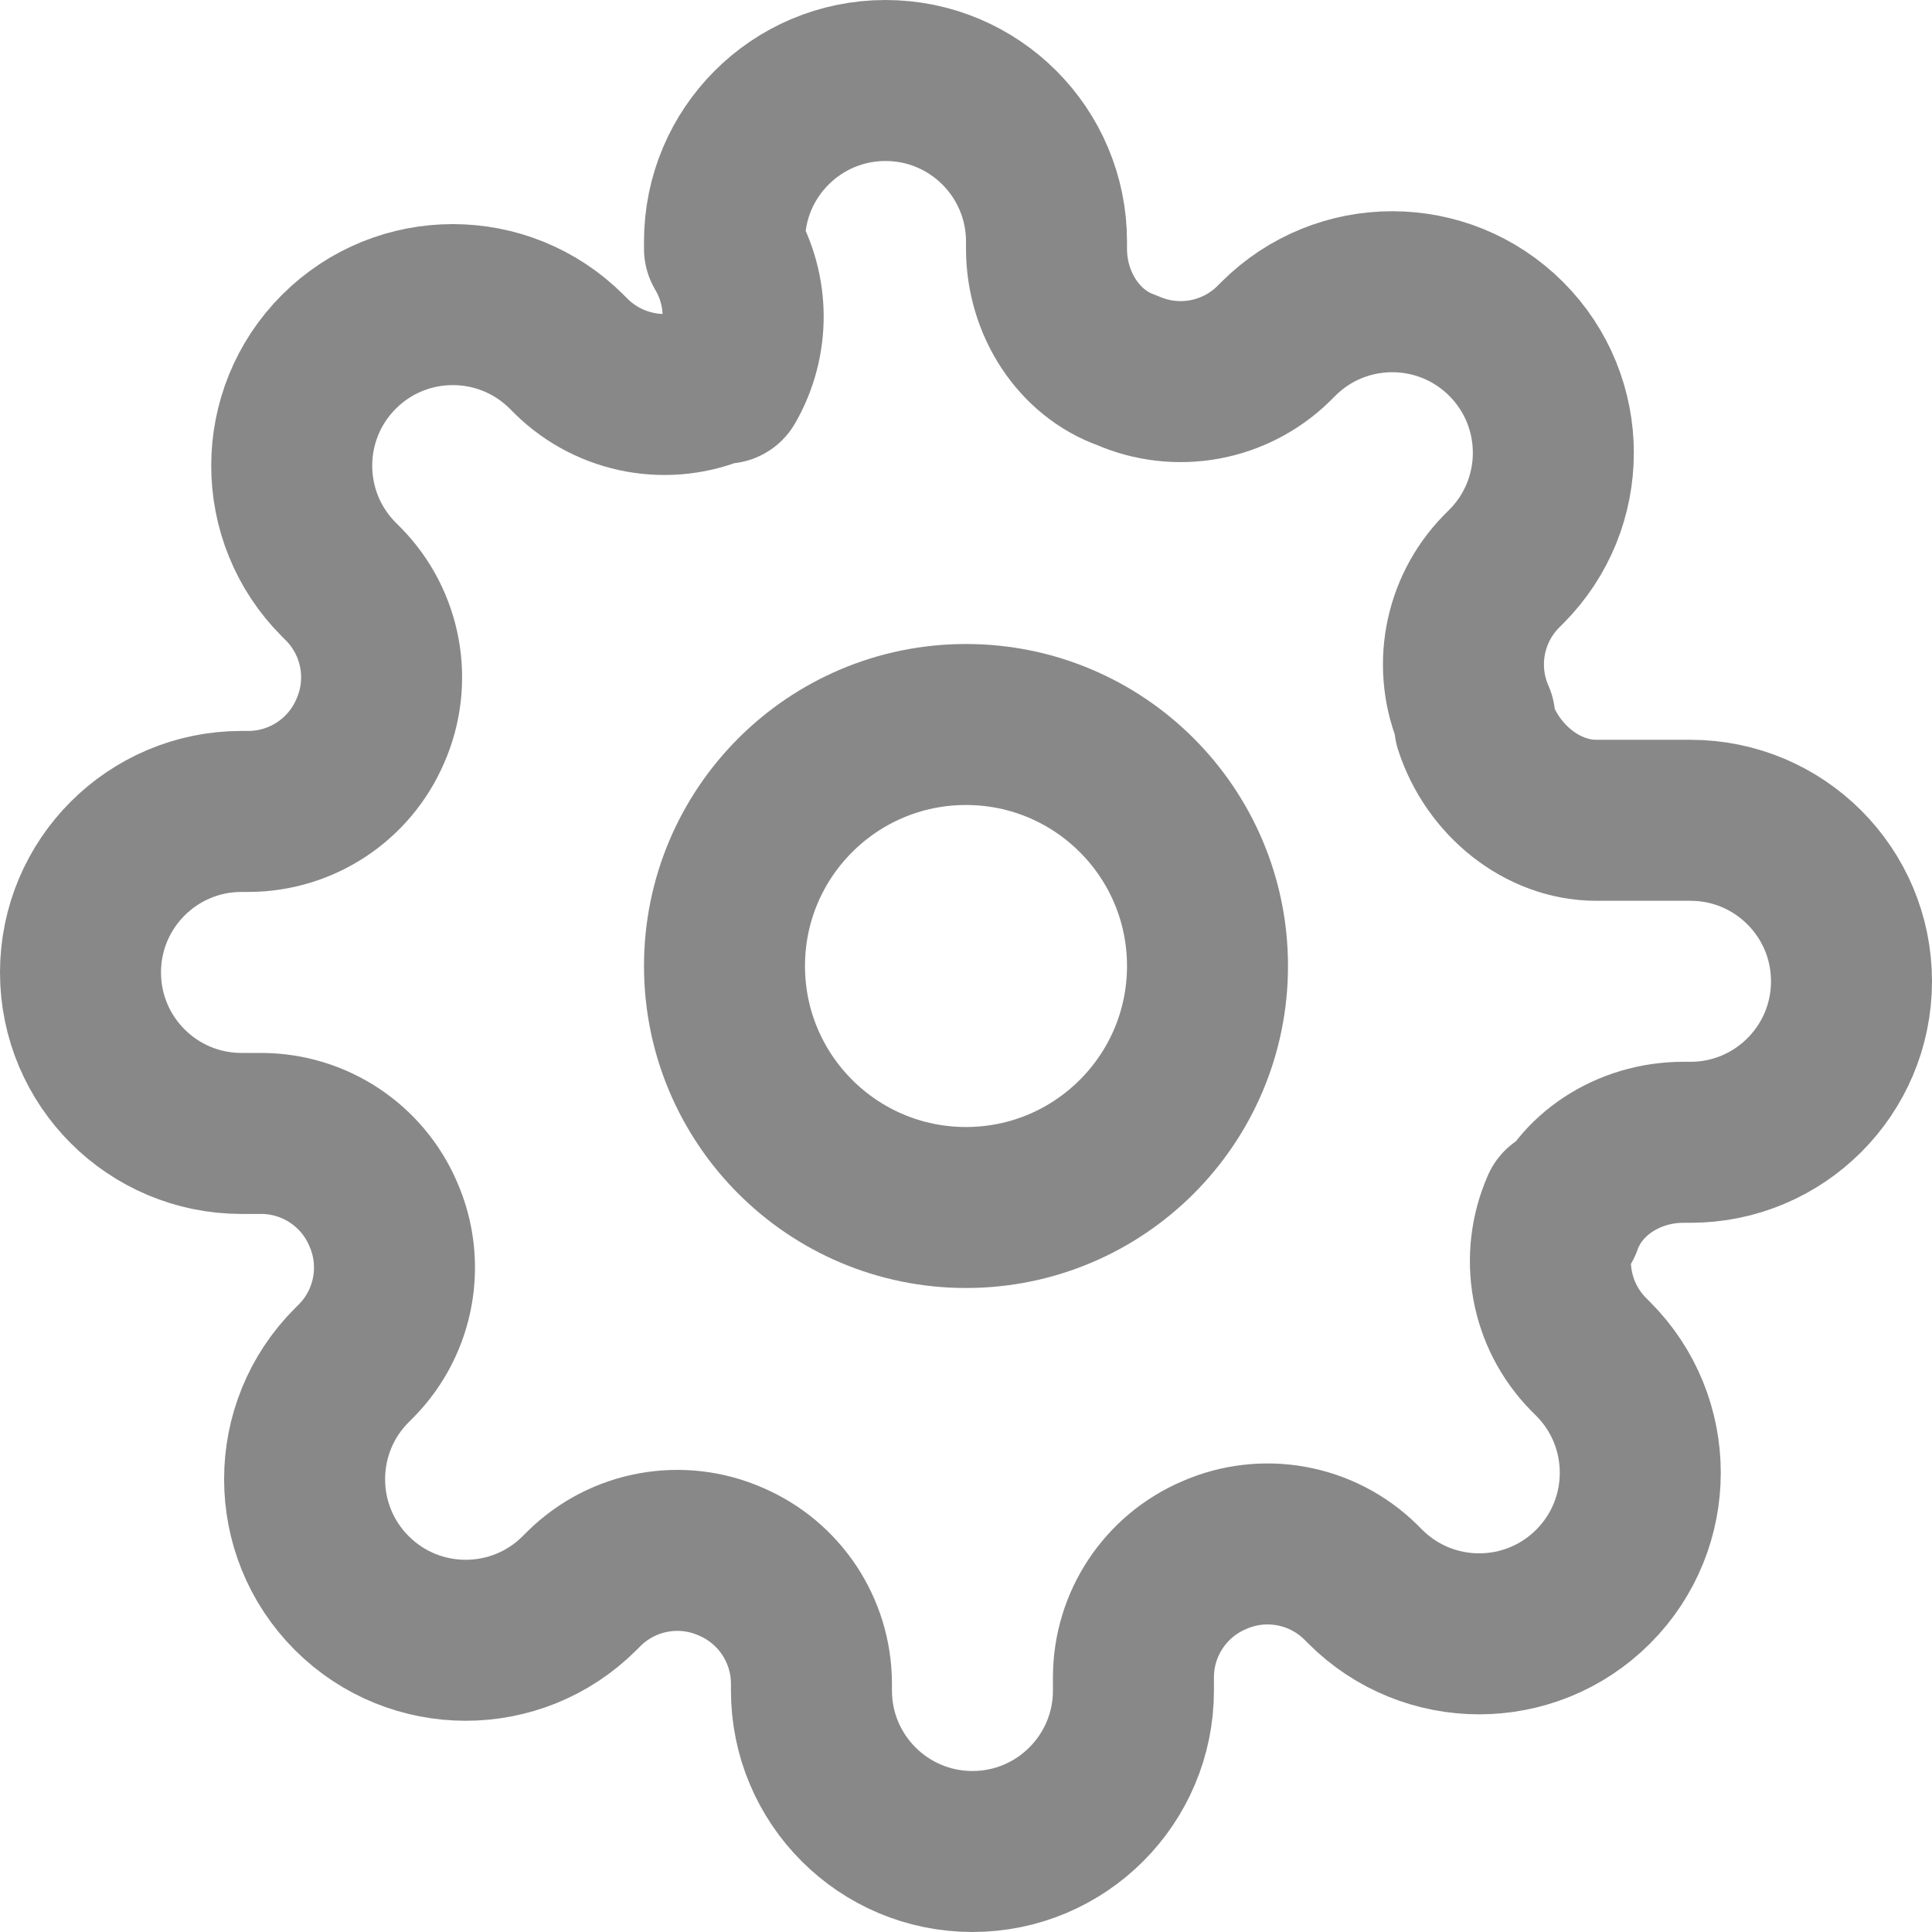
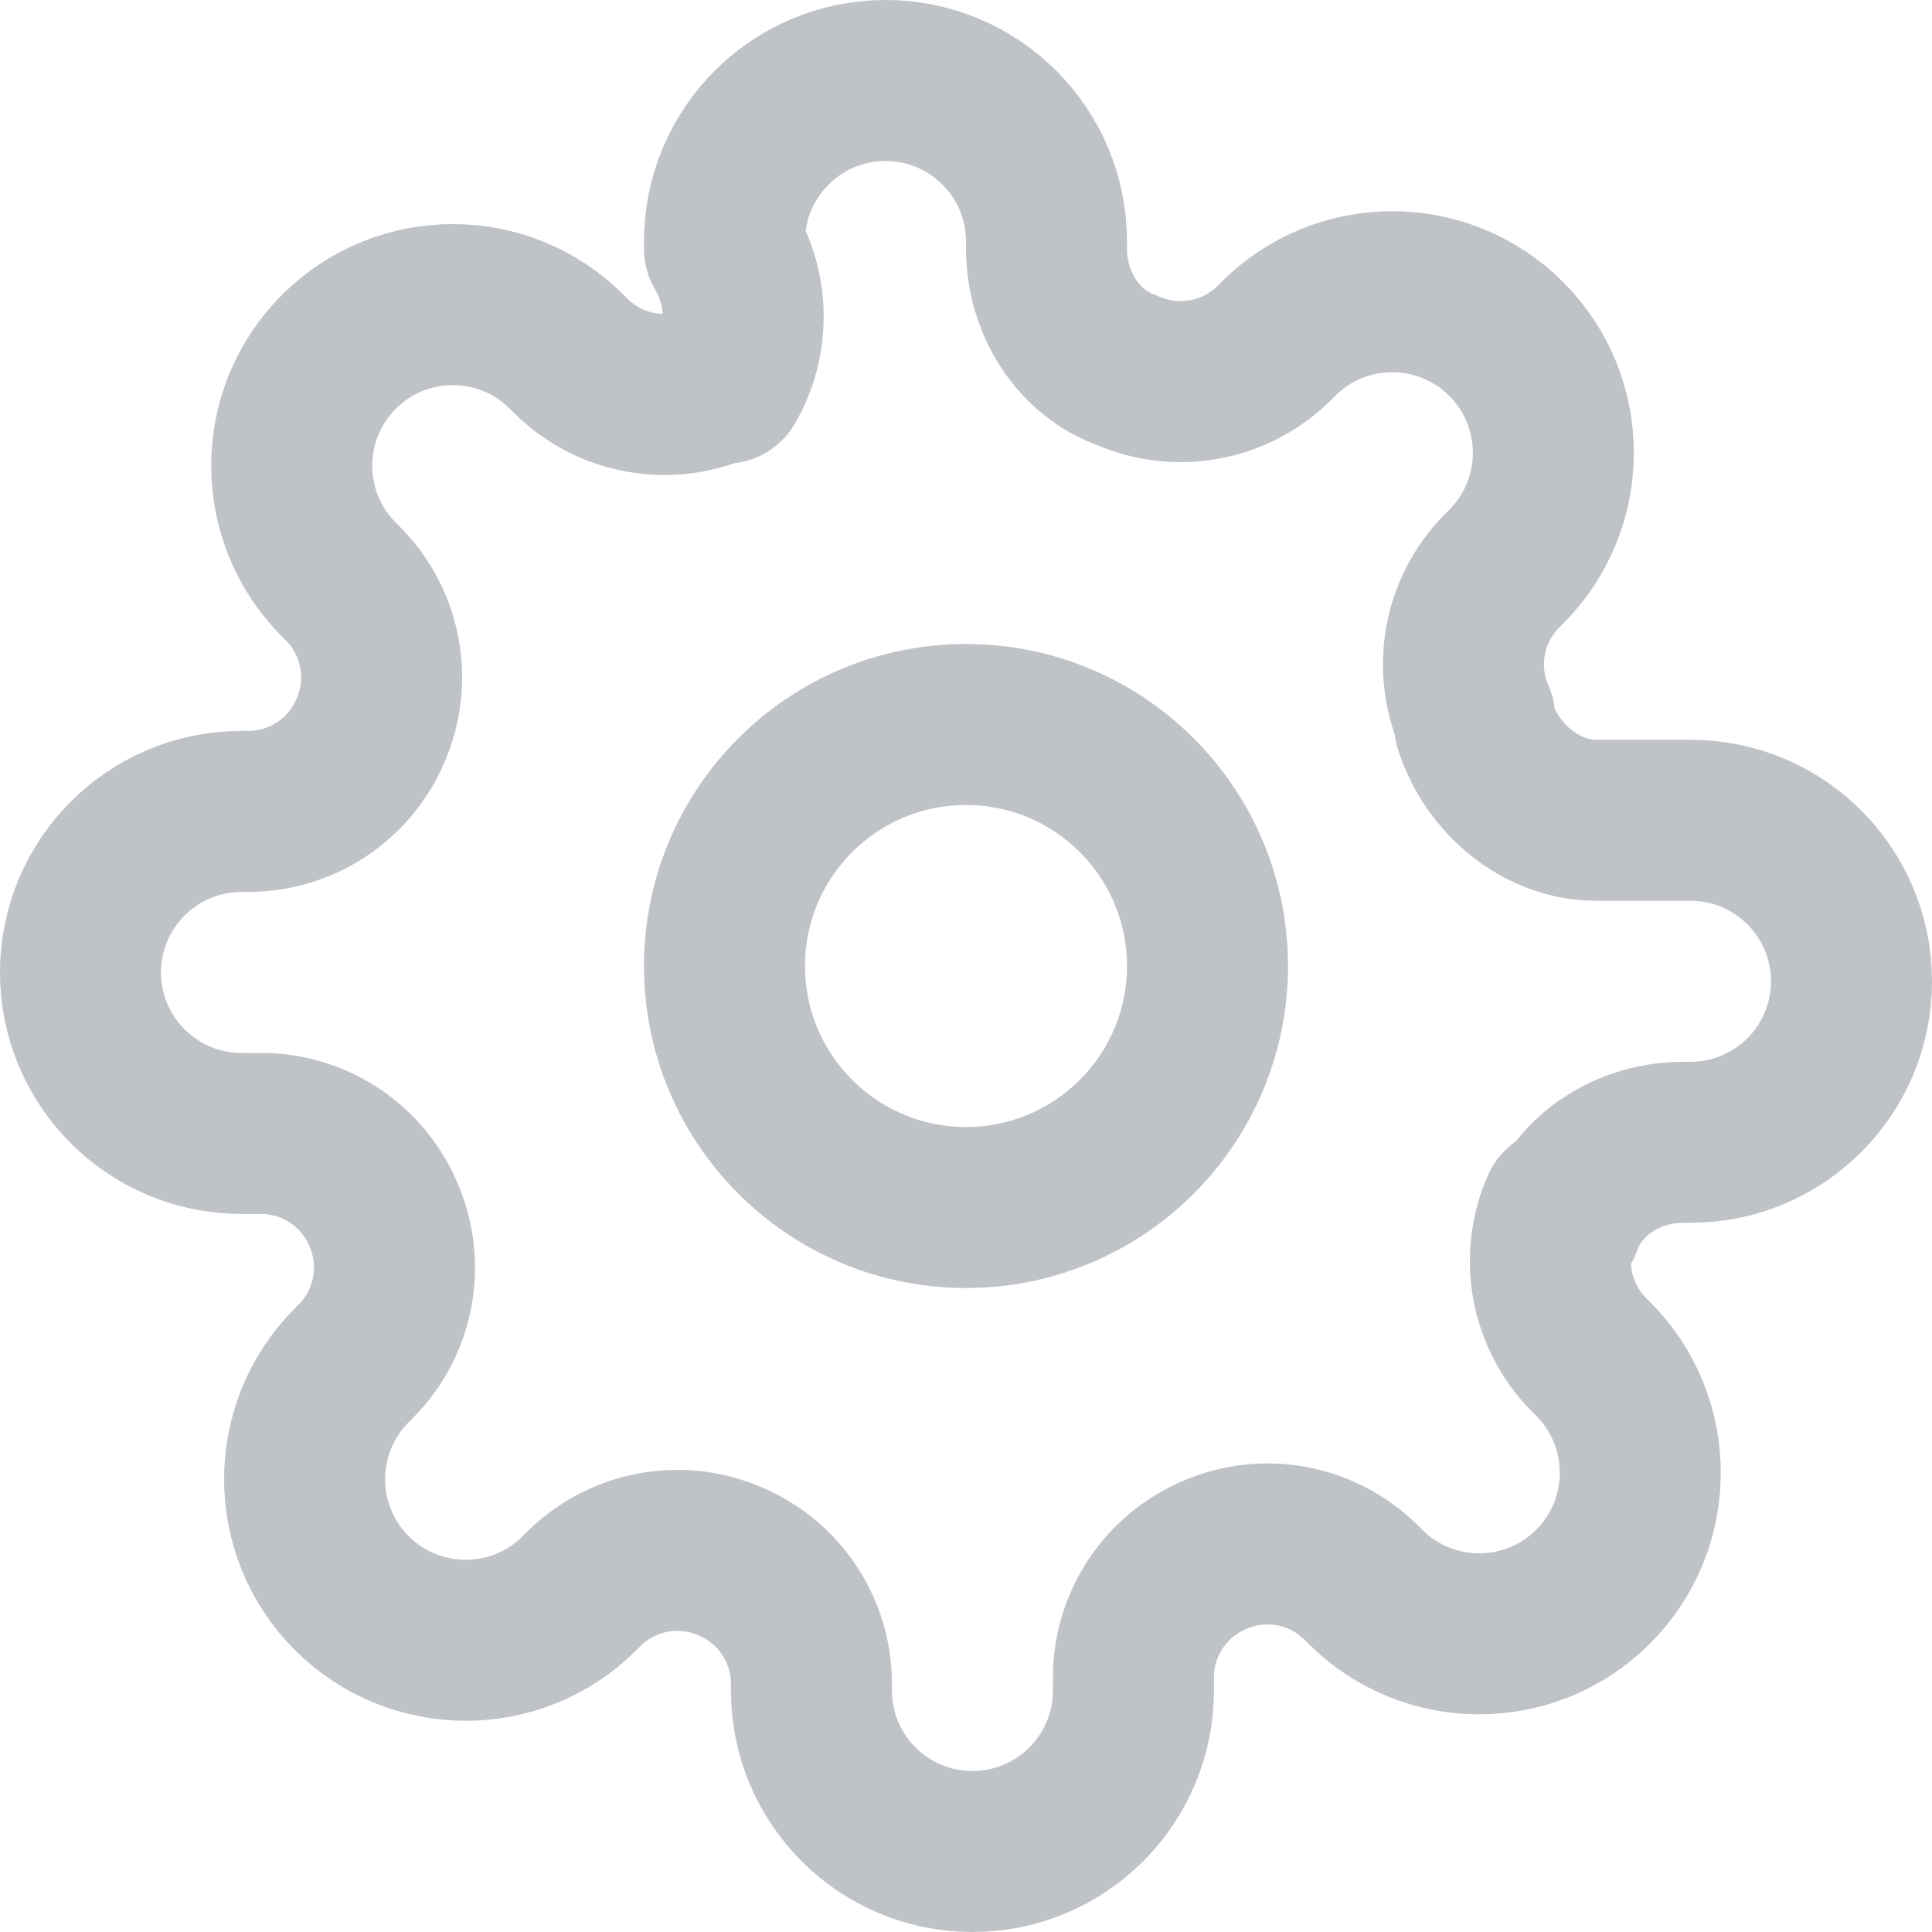
- <svg xmlns="http://www.w3.org/2000/svg" width="24" height="24" viewBox="0 0 24 24" fill="none" stroke="#888" stroke-width="2" stroke-linecap="round" stroke-linejoin="round" class="lucide lucide-settings">
+ <svg xmlns="http://www.w3.org/2000/svg" width="24" height="24" viewBox="0 0 24 24" fill="none" stroke="#bfc2c7" stroke-width="2" stroke-linecap="round" stroke-linejoin="round" class="lucide lucide-settings">
  <circle cx="12" cy="12" r="3" />
  <path d="M19.4 15a1.65 1.65 0 0 0 .33 1.82l.06.06a2 2 0 1 1-2.83 2.83l-.06-.06a1.65 1.65 0 0 0-1.82-.33 1.65 1.65 0 0 0-1 1.51V21a2 2 0 1 1-4 0v-.09a1.65 1.65 0 0 0-1-1.51 1.65 1.65 0 0 0-1.82.33l-.06.06a2 2 0 1 1-2.83-2.83l.06-.06a1.65 1.65 0 0 0 .33-1.82 1.65 1.65 0 0 0-1.51-1H3a2 2 0 1 1 0-4h.09a1.65 1.65 0 0 0 1.51-1 1.65 1.65 0 0 0-.33-1.82l-.06-.06a2 2 0 1 1 2.83-2.83l.06.06a1.65 1.65 0 0 0 1.82.33h.09A1.65 1.65 0 0 0 9 3.09V3a2 2 0 1 1 4 0v.09c0 .68.4 1.3 1 1.51a1.65 1.65 0 0 0 1.82-.33l.06-.06a2 2 0 1 1 2.83 2.83l-.06.06a1.65 1.65 0 0 0-.33 1.82v.09c.22.68.84 1.18 1.51 1.18H21a2 2 0 1 1 0 4h-.09c-.68 0-1.3.4-1.51 1z" />
</svg>
